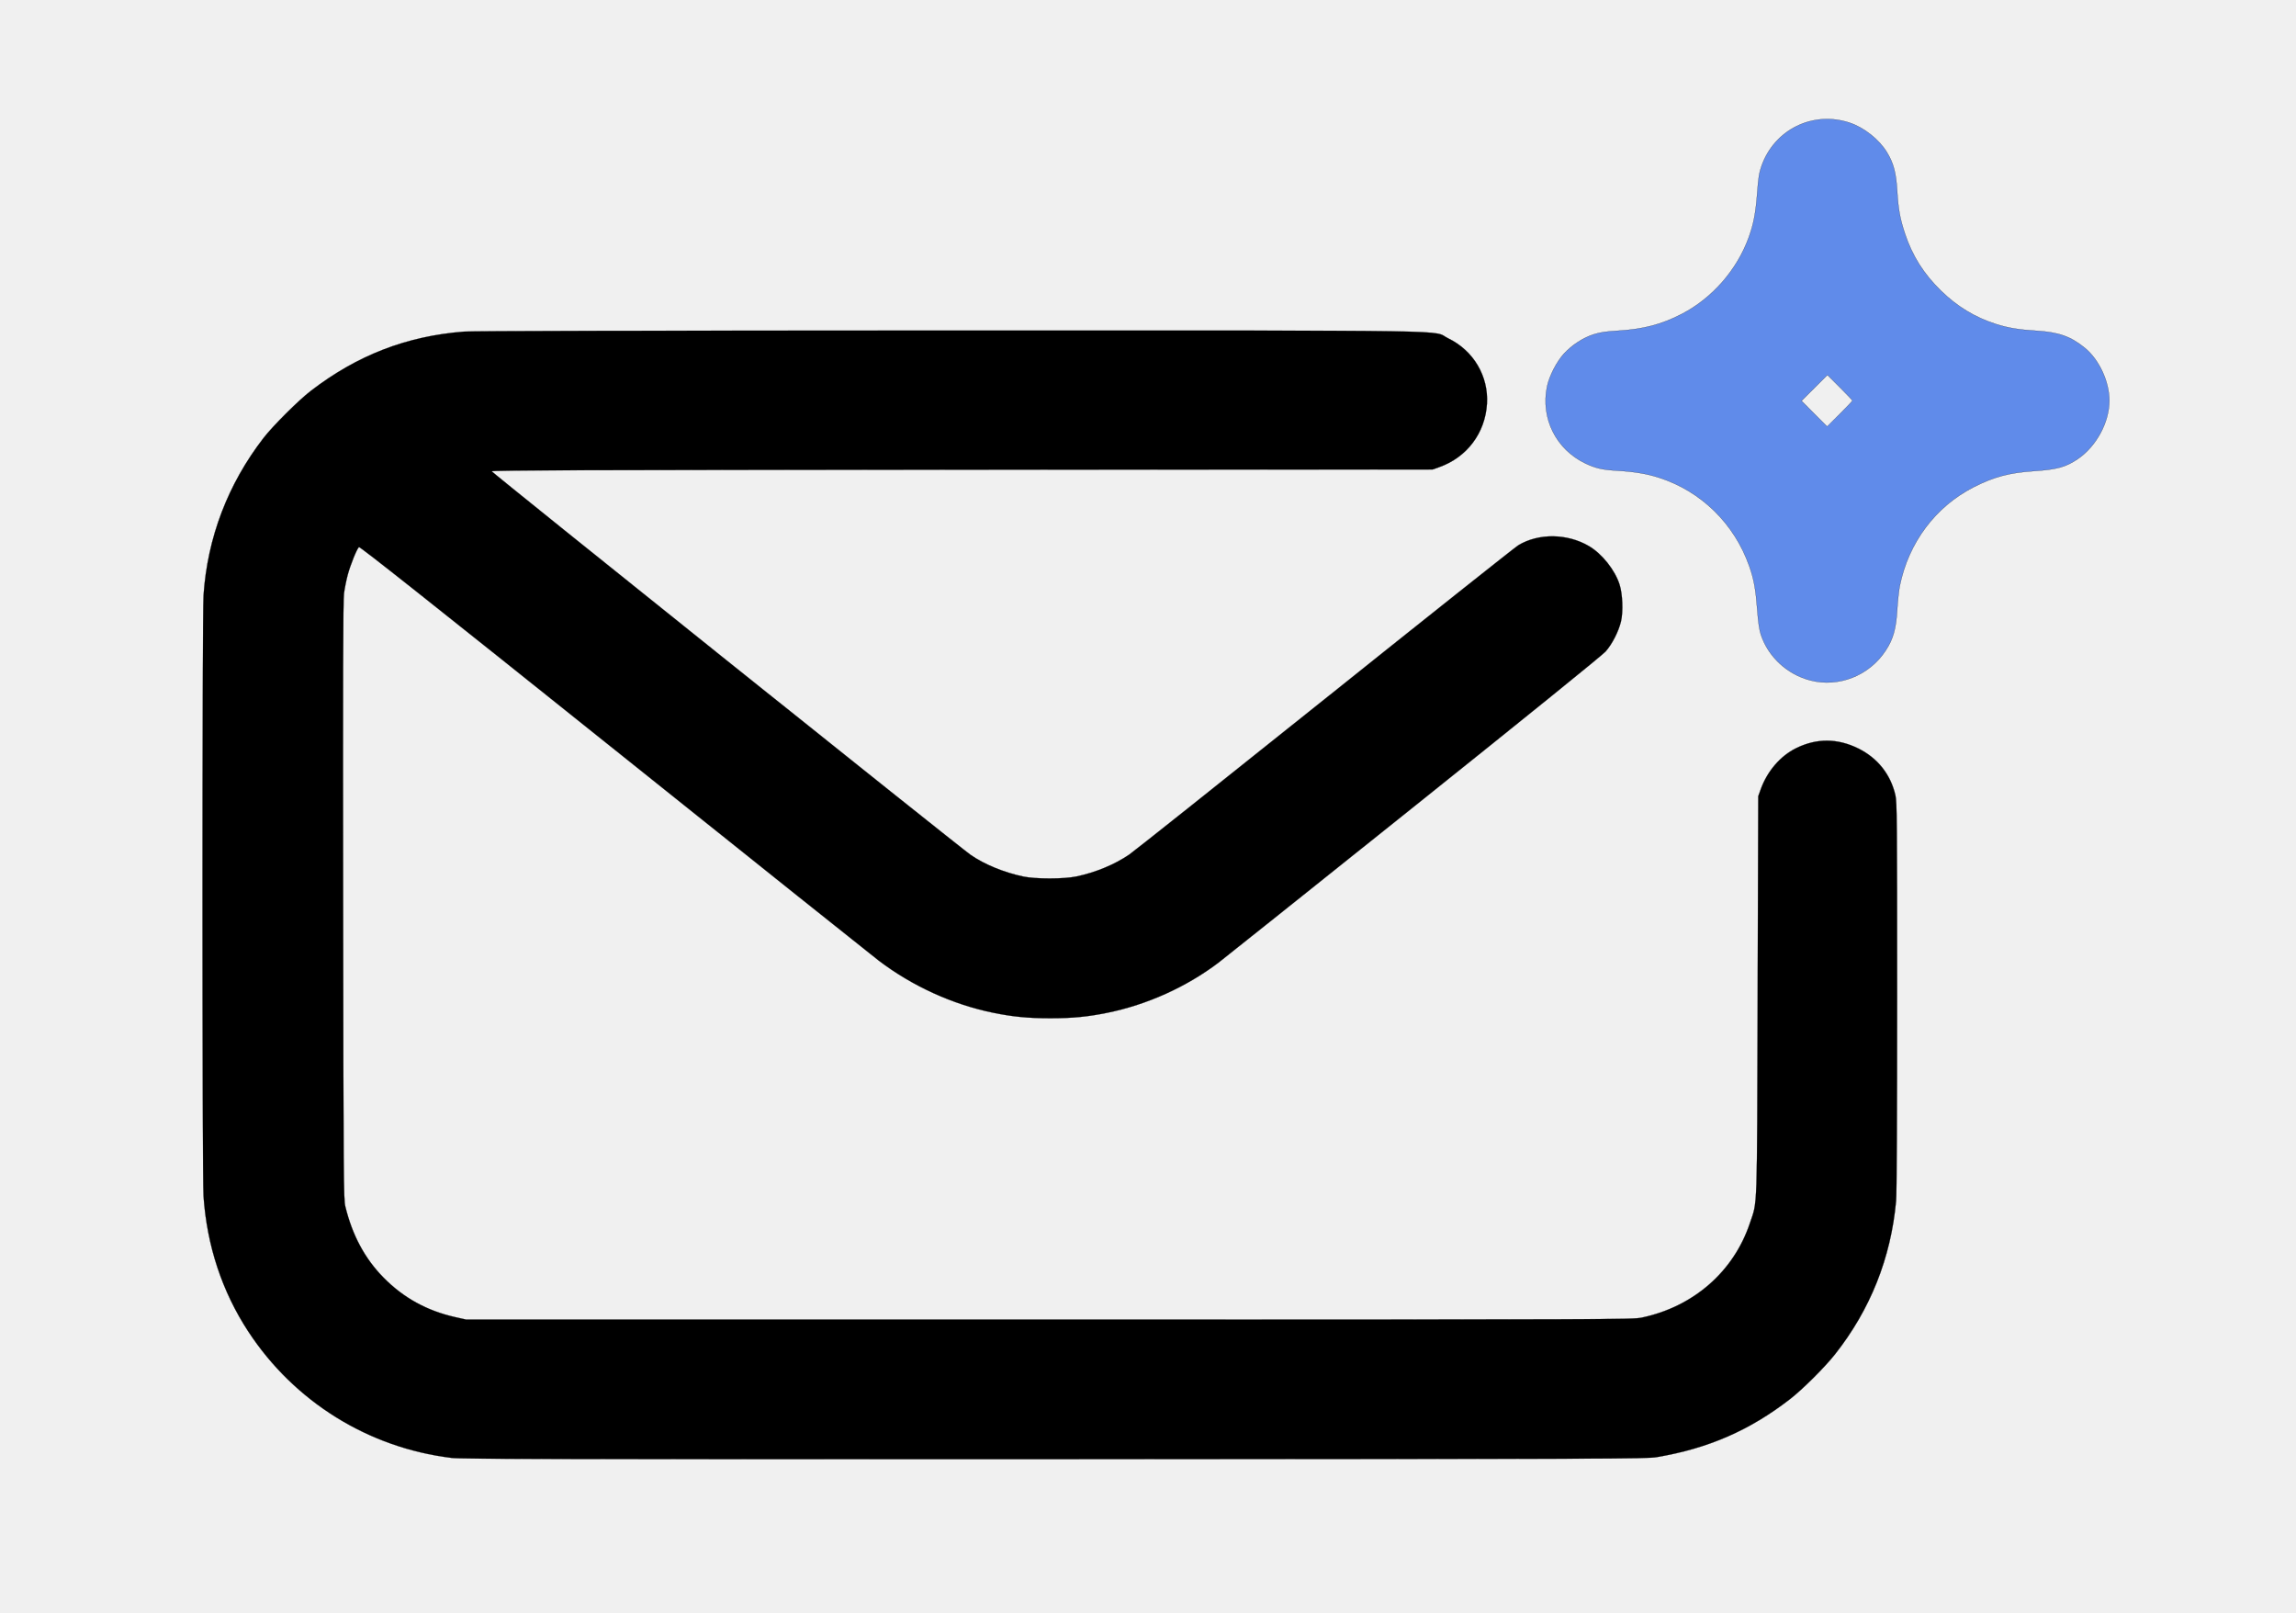
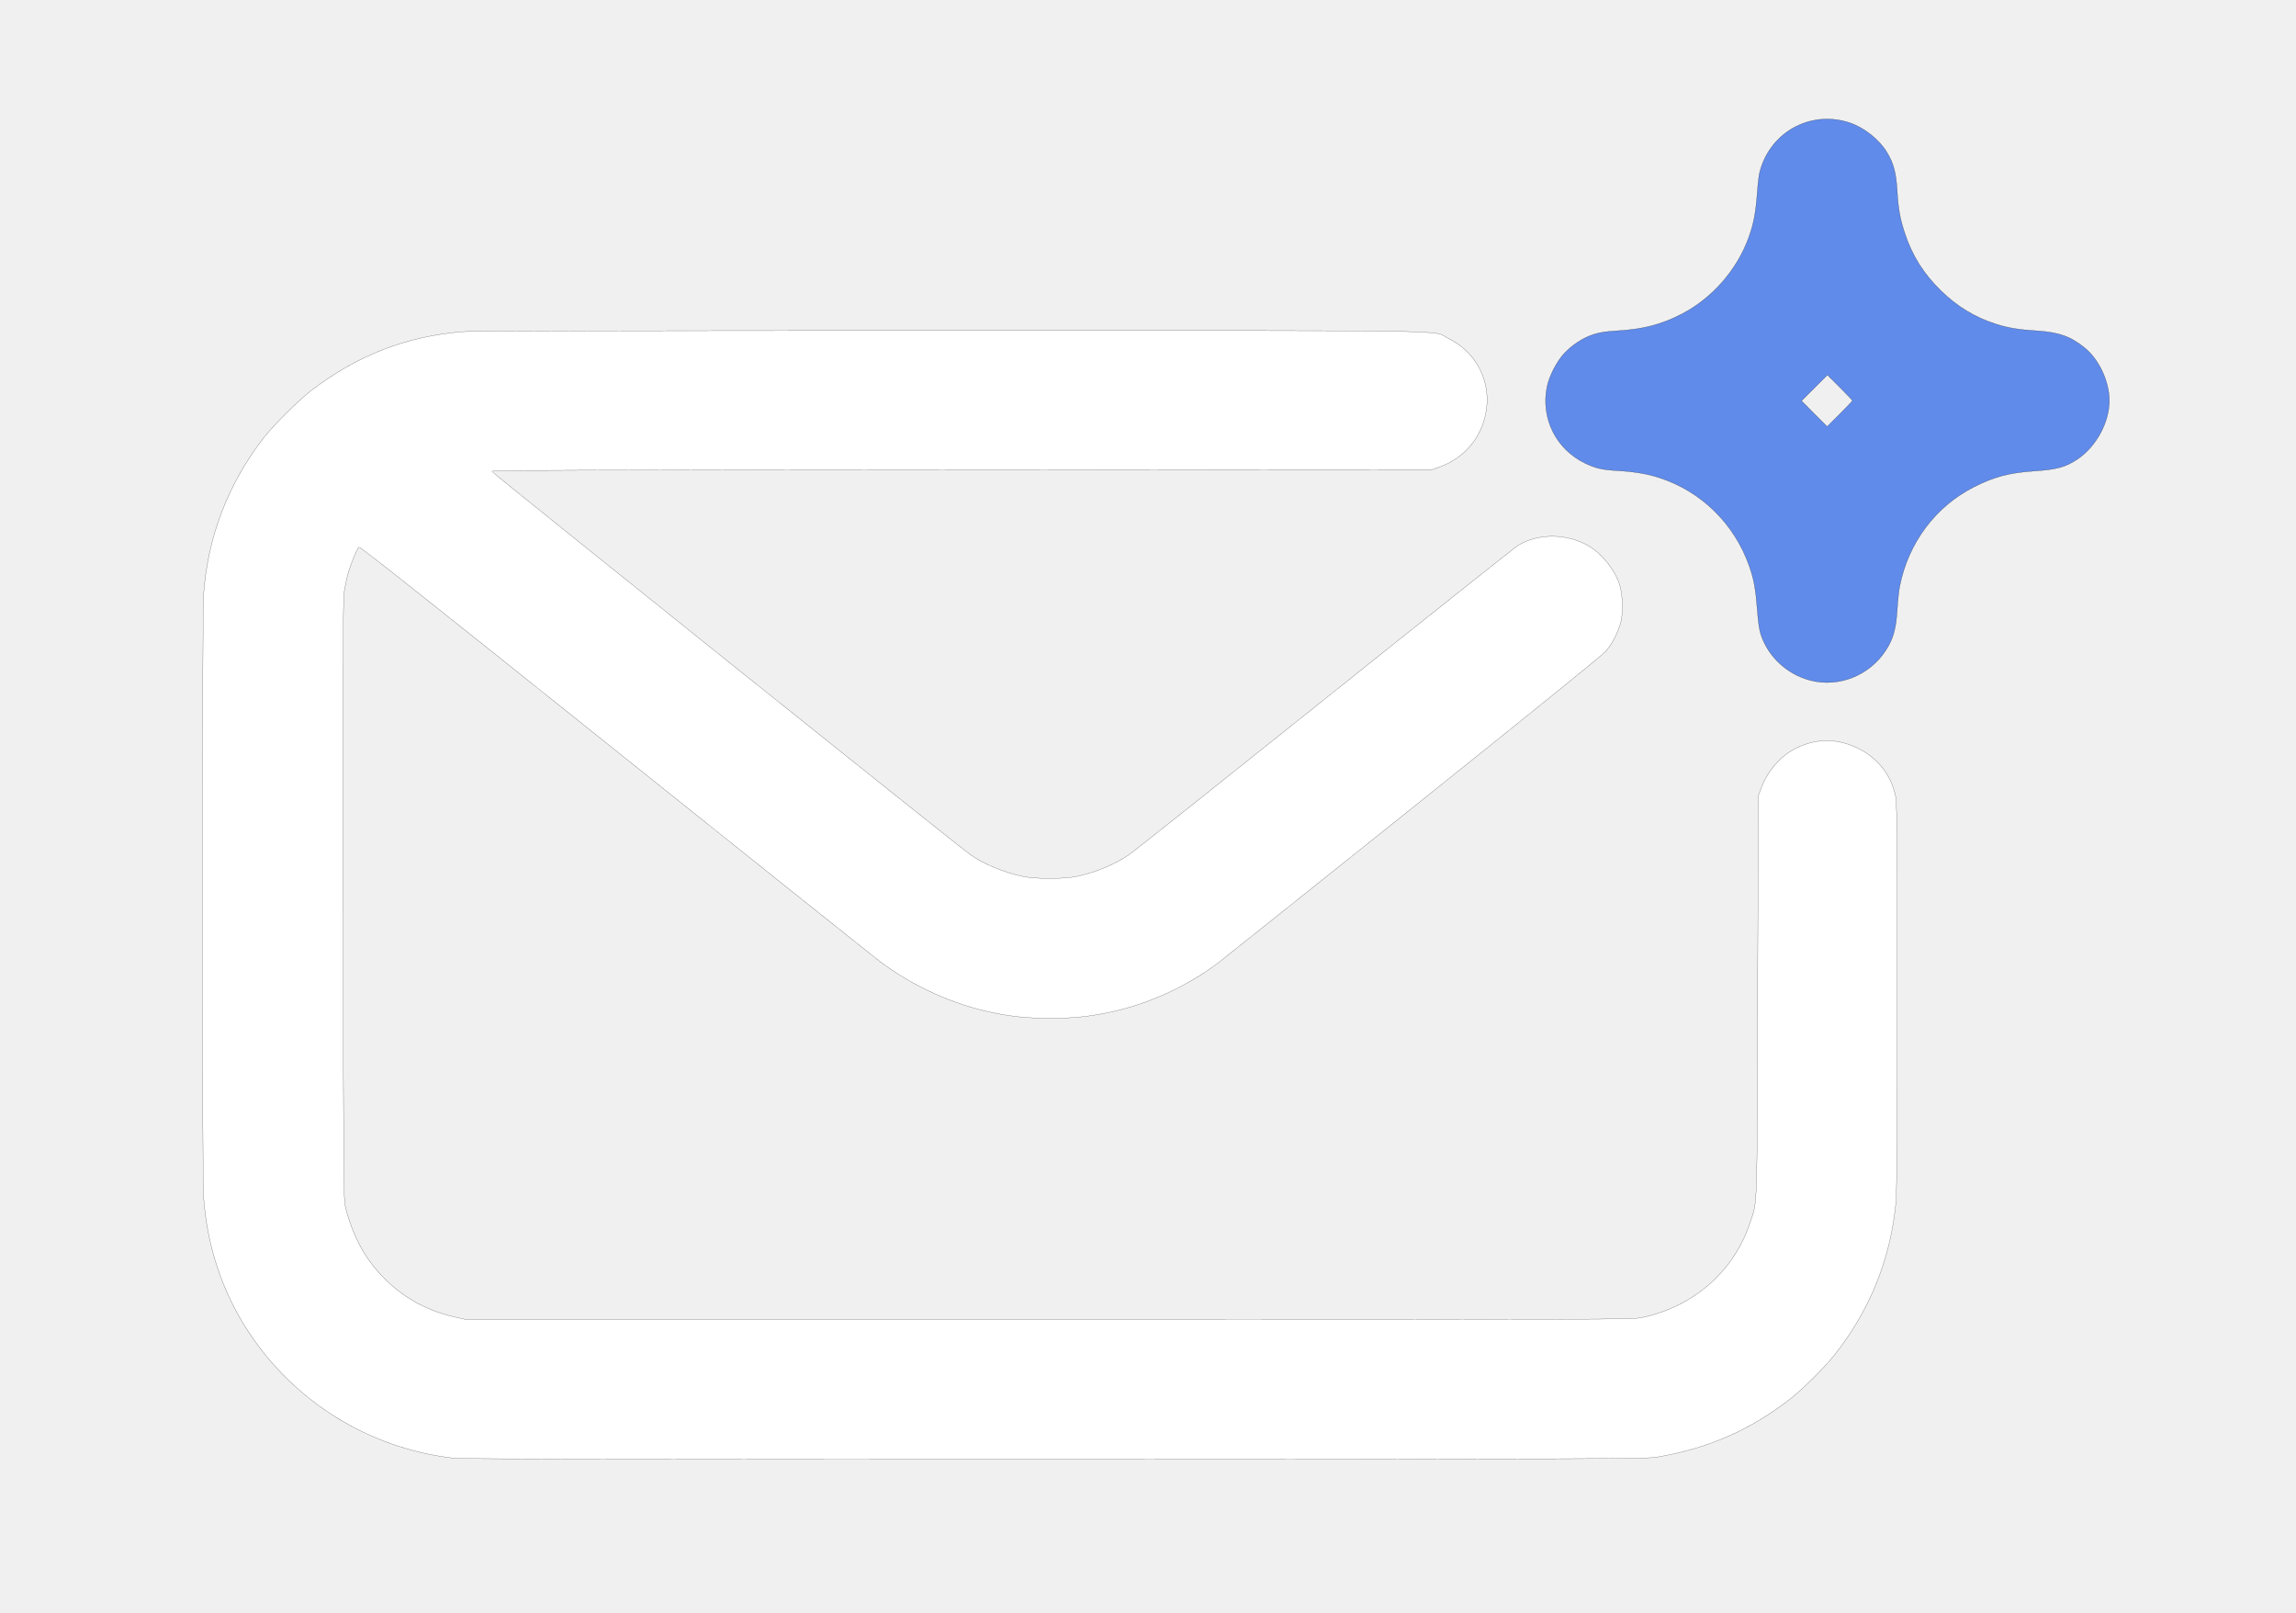
<svg xmlns="http://www.w3.org/2000/svg" viewBox="0 0 141 99" version="1.1" stroke-linecap="round" stroke-linejoin="round" fill-rule="evenodd" xml:space="preserve" id="svg3">
  <defs id="defs3" />
-   <g fill="none" stroke="rgb(0,0,0)" stroke-width="0.176" id="g3">
-     <path style="fill:#000000;stroke-width:0.011" d="m 27.727,89.515 c -5.098,-0.62 -9.652,-3.45 -12.474,-7.752 -1.613,-2.459 -2.546,-5.278 -2.754,-8.322 -0.085,-1.251 -0.084,-35.598 0.001,-36.885 0.235,-3.532 1.494,-6.834 3.689,-9.672 0.571,-0.738 2.14,-2.301 2.889,-2.878 2.851,-2.194 5.892,-3.372 9.417,-3.645 0.533,-0.041 11.087,-0.064 29.854,-0.064 32.502,0 29.507,-0.047 30.59,0.478 1.553,0.753 2.482,2.324 2.378,4.021 -0.11,1.793 -1.228,3.279 -2.921,3.882 l -0.415,0.148 -28.893,0.016 c -23.011,0.013 -28.892,0.032 -28.89,0.096 0.003,0.079 28.64,23.011 29.402,23.545 0.829,0.581 2.051,1.085 3.241,1.336 0.754,0.159 2.496,0.158 3.258,-0.003 1.184,-0.249 2.345,-0.73 3.246,-1.344 0.274,-0.186 5.685,-4.49 12.026,-9.563 6.34,-5.073 11.683,-9.317 11.872,-9.431 1.244,-0.751 3.011,-0.729 4.34,0.054 0.799,0.471 1.587,1.46 1.875,2.352 0.187,0.58 0.23,1.667 0.09,2.268 -0.143,0.614 -0.547,1.403 -0.948,1.853 -0.2,0.225 -4.936,4.057 -11.802,9.549 -6.307,5.045 -11.698,9.347 -11.979,9.56 -1.972,1.49 -4.374,2.573 -6.804,3.068 -1.226,0.25 -2.152,0.339 -3.514,0.339 -1.361,0 -2.287,-0.089 -3.514,-0.339 -2.479,-0.505 -4.967,-1.639 -7.024,-3.202 C 53.629,58.727 46.326,52.895 37.737,46.023 26.506,37.037 22.098,33.545 22.043,33.591 c -0.126,0.105 -0.526,1.094 -0.69,1.707 -0.084,0.315 -0.187,0.828 -0.228,1.139 -0.056,0.423 -0.069,5.21 -0.053,18.87 0.02,17.227 0.028,18.331 0.134,18.767 0.431,1.772 1.199,3.202 2.343,4.366 1.225,1.246 2.67,2.042 4.413,2.433 l 0.666,0.149 h 35.809 c 34.866,0 35.824,-0.003 36.384,-0.121 3.173,-0.666 5.646,-2.824 6.639,-5.792 0.476,-1.422 0.439,-0.371 0.48,-13.988 l 0.036,-12.234 0.149,-0.415 c 0.401,-1.12 1.211,-2.062 2.183,-2.538 1.256,-0.615 2.529,-0.609 3.804,0.017 1.193,0.586 1.998,1.601 2.289,2.885 0.094,0.416 0.104,1.587 0.104,12.33 -3e-5,7.383 -0.024,12.136 -0.064,12.573 -0.317,3.496 -1.582,6.671 -3.753,9.418 -0.629,0.796 -1.995,2.155 -2.763,2.75 -2.483,1.922 -5.017,3.025 -8.178,3.561 -0.637,0.108 -2.479,0.114 -36.991,0.124 -30.19,0.009 -36.44,-0.004 -37.031,-0.076 z" id="path5" />
+   <g fill="none" stroke="rgb(0,0,0)" stroke-width="0.176" id="g3" style="fill:#ffffff">
+     <path style="fill:#ffffff;stroke-width:0.011" d="m 27.727,89.515 c -5.098,-0.62 -9.652,-3.45 -12.474,-7.752 -1.613,-2.459 -2.546,-5.278 -2.754,-8.322 -0.085,-1.251 -0.084,-35.598 0.001,-36.885 0.235,-3.532 1.494,-6.834 3.689,-9.672 0.571,-0.738 2.14,-2.301 2.889,-2.878 2.851,-2.194 5.892,-3.372 9.417,-3.645 0.533,-0.041 11.087,-0.064 29.854,-0.064 32.502,0 29.507,-0.047 30.59,0.478 1.553,0.753 2.482,2.324 2.378,4.021 -0.11,1.793 -1.228,3.279 -2.921,3.882 l -0.415,0.148 -28.893,0.016 c -23.011,0.013 -28.892,0.032 -28.89,0.096 0.003,0.079 28.64,23.011 29.402,23.545 0.829,0.581 2.051,1.085 3.241,1.336 0.754,0.159 2.496,0.158 3.258,-0.003 1.184,-0.249 2.345,-0.73 3.246,-1.344 0.274,-0.186 5.685,-4.49 12.026,-9.563 6.34,-5.073 11.683,-9.317 11.872,-9.431 1.244,-0.751 3.011,-0.729 4.34,0.054 0.799,0.471 1.587,1.46 1.875,2.352 0.187,0.58 0.23,1.667 0.09,2.268 -0.143,0.614 -0.547,1.403 -0.948,1.853 -0.2,0.225 -4.936,4.057 -11.802,9.549 -6.307,5.045 -11.698,9.347 -11.979,9.56 -1.972,1.49 -4.374,2.573 -6.804,3.068 -1.226,0.25 -2.152,0.339 -3.514,0.339 -1.361,0 -2.287,-0.089 -3.514,-0.339 -2.479,-0.505 -4.967,-1.639 -7.024,-3.202 C 53.629,58.727 46.326,52.895 37.737,46.023 26.506,37.037 22.098,33.545 22.043,33.591 c -0.126,0.105 -0.526,1.094 -0.69,1.707 -0.084,0.315 -0.187,0.828 -0.228,1.139 -0.056,0.423 -0.069,5.21 -0.053,18.87 0.02,17.227 0.028,18.331 0.134,18.767 0.431,1.772 1.199,3.202 2.343,4.366 1.225,1.246 2.67,2.042 4.413,2.433 l 0.666,0.149 h 35.809 c 34.866,0 35.824,-0.003 36.384,-0.121 3.173,-0.666 5.646,-2.824 6.639,-5.792 0.476,-1.422 0.439,-0.371 0.48,-13.988 l 0.036,-12.234 0.149,-0.415 c 0.401,-1.12 1.211,-2.062 2.183,-2.538 1.256,-0.615 2.529,-0.609 3.804,0.017 1.193,0.586 1.998,1.601 2.289,2.885 0.094,0.416 0.104,1.587 0.104,12.33 -3e-5,7.383 -0.024,12.136 -0.064,12.573 -0.317,3.496 -1.582,6.671 -3.753,9.418 -0.629,0.796 -1.995,2.155 -2.763,2.75 -2.483,1.922 -5.017,3.025 -8.178,3.561 -0.637,0.108 -2.479,0.114 -36.991,0.124 -30.19,0.009 -36.44,-0.004 -37.031,-0.076 z" id="path5" />
  </g>
  <g fill="none" stroke="#000000" stroke-width="0.176" id="g3-3" transform="translate(39.57033,-20.29302)" style="fill:#608bea;fill-opacity:1">
    <path style="fill:#608bea;stroke-width:0.011;fill-opacity:1" d="m 71.593,62.067 c -1.419,-0.372 -2.573,-1.443 -3.027,-2.809 -0.096,-0.289 -0.162,-0.746 -0.222,-1.533 -0.096,-1.265 -0.208,-1.875 -0.491,-2.676 -0.921,-2.61 -2.965,-4.607 -5.564,-5.434 -0.738,-0.235 -1.521,-0.364 -2.569,-0.424 -0.891,-0.051 -1.302,-0.145 -1.918,-0.438 -1.816,-0.862 -2.772,-2.778 -2.364,-4.735 0.13,-0.625 0.585,-1.513 1.021,-1.994 0.486,-0.536 1.19,-0.997 1.837,-1.201 0.401,-0.127 0.746,-0.178 1.492,-0.223 1.567,-0.094 2.696,-0.391 3.933,-1.035 1.871,-0.973 3.388,-2.714 4.108,-4.715 0.292,-0.812 0.422,-1.494 0.513,-2.703 0.073,-0.971 0.118,-1.246 0.27,-1.675 0.793,-2.233 3.158,-3.391 5.403,-2.645 0.894,0.297 1.814,1.026 2.295,1.818 0.407,0.669 0.563,1.26 0.63,2.374 0.068,1.129 0.172,1.706 0.475,2.617 0.455,1.371 1.159,2.484 2.225,3.519 0.995,0.965 2.069,1.618 3.336,2.026 0.755,0.243 1.413,0.354 2.492,0.42 1.39,0.085 2.131,0.346 3.003,1.061 0.869,0.712 1.497,2.067 1.497,3.228 0,1.329 -0.803,2.813 -1.938,3.584 -0.741,0.503 -1.275,0.649 -2.725,0.746 -1.471,0.099 -2.452,0.361 -3.666,0.981 -2.351,1.201 -4.007,3.414 -4.541,6.066 -0.055,0.271 -0.126,0.934 -0.158,1.472 -0.07,1.172 -0.247,1.795 -0.709,2.5 -1.01,1.543 -2.895,2.286 -4.639,1.828 z m 1.822,-16.36 c 0.425,-0.424 0.773,-0.79 0.773,-0.815 -4e-5,-0.024 -0.345,-0.388 -0.767,-0.809 l -0.767,-0.765 -0.795,0.793 -0.795,0.793 0.78,0.785 c 0.429,0.432 0.784,0.785 0.789,0.787 0.005,0.001 0.357,-0.345 0.783,-0.769 z" id="path5-3" />
  </g>
</svg>
